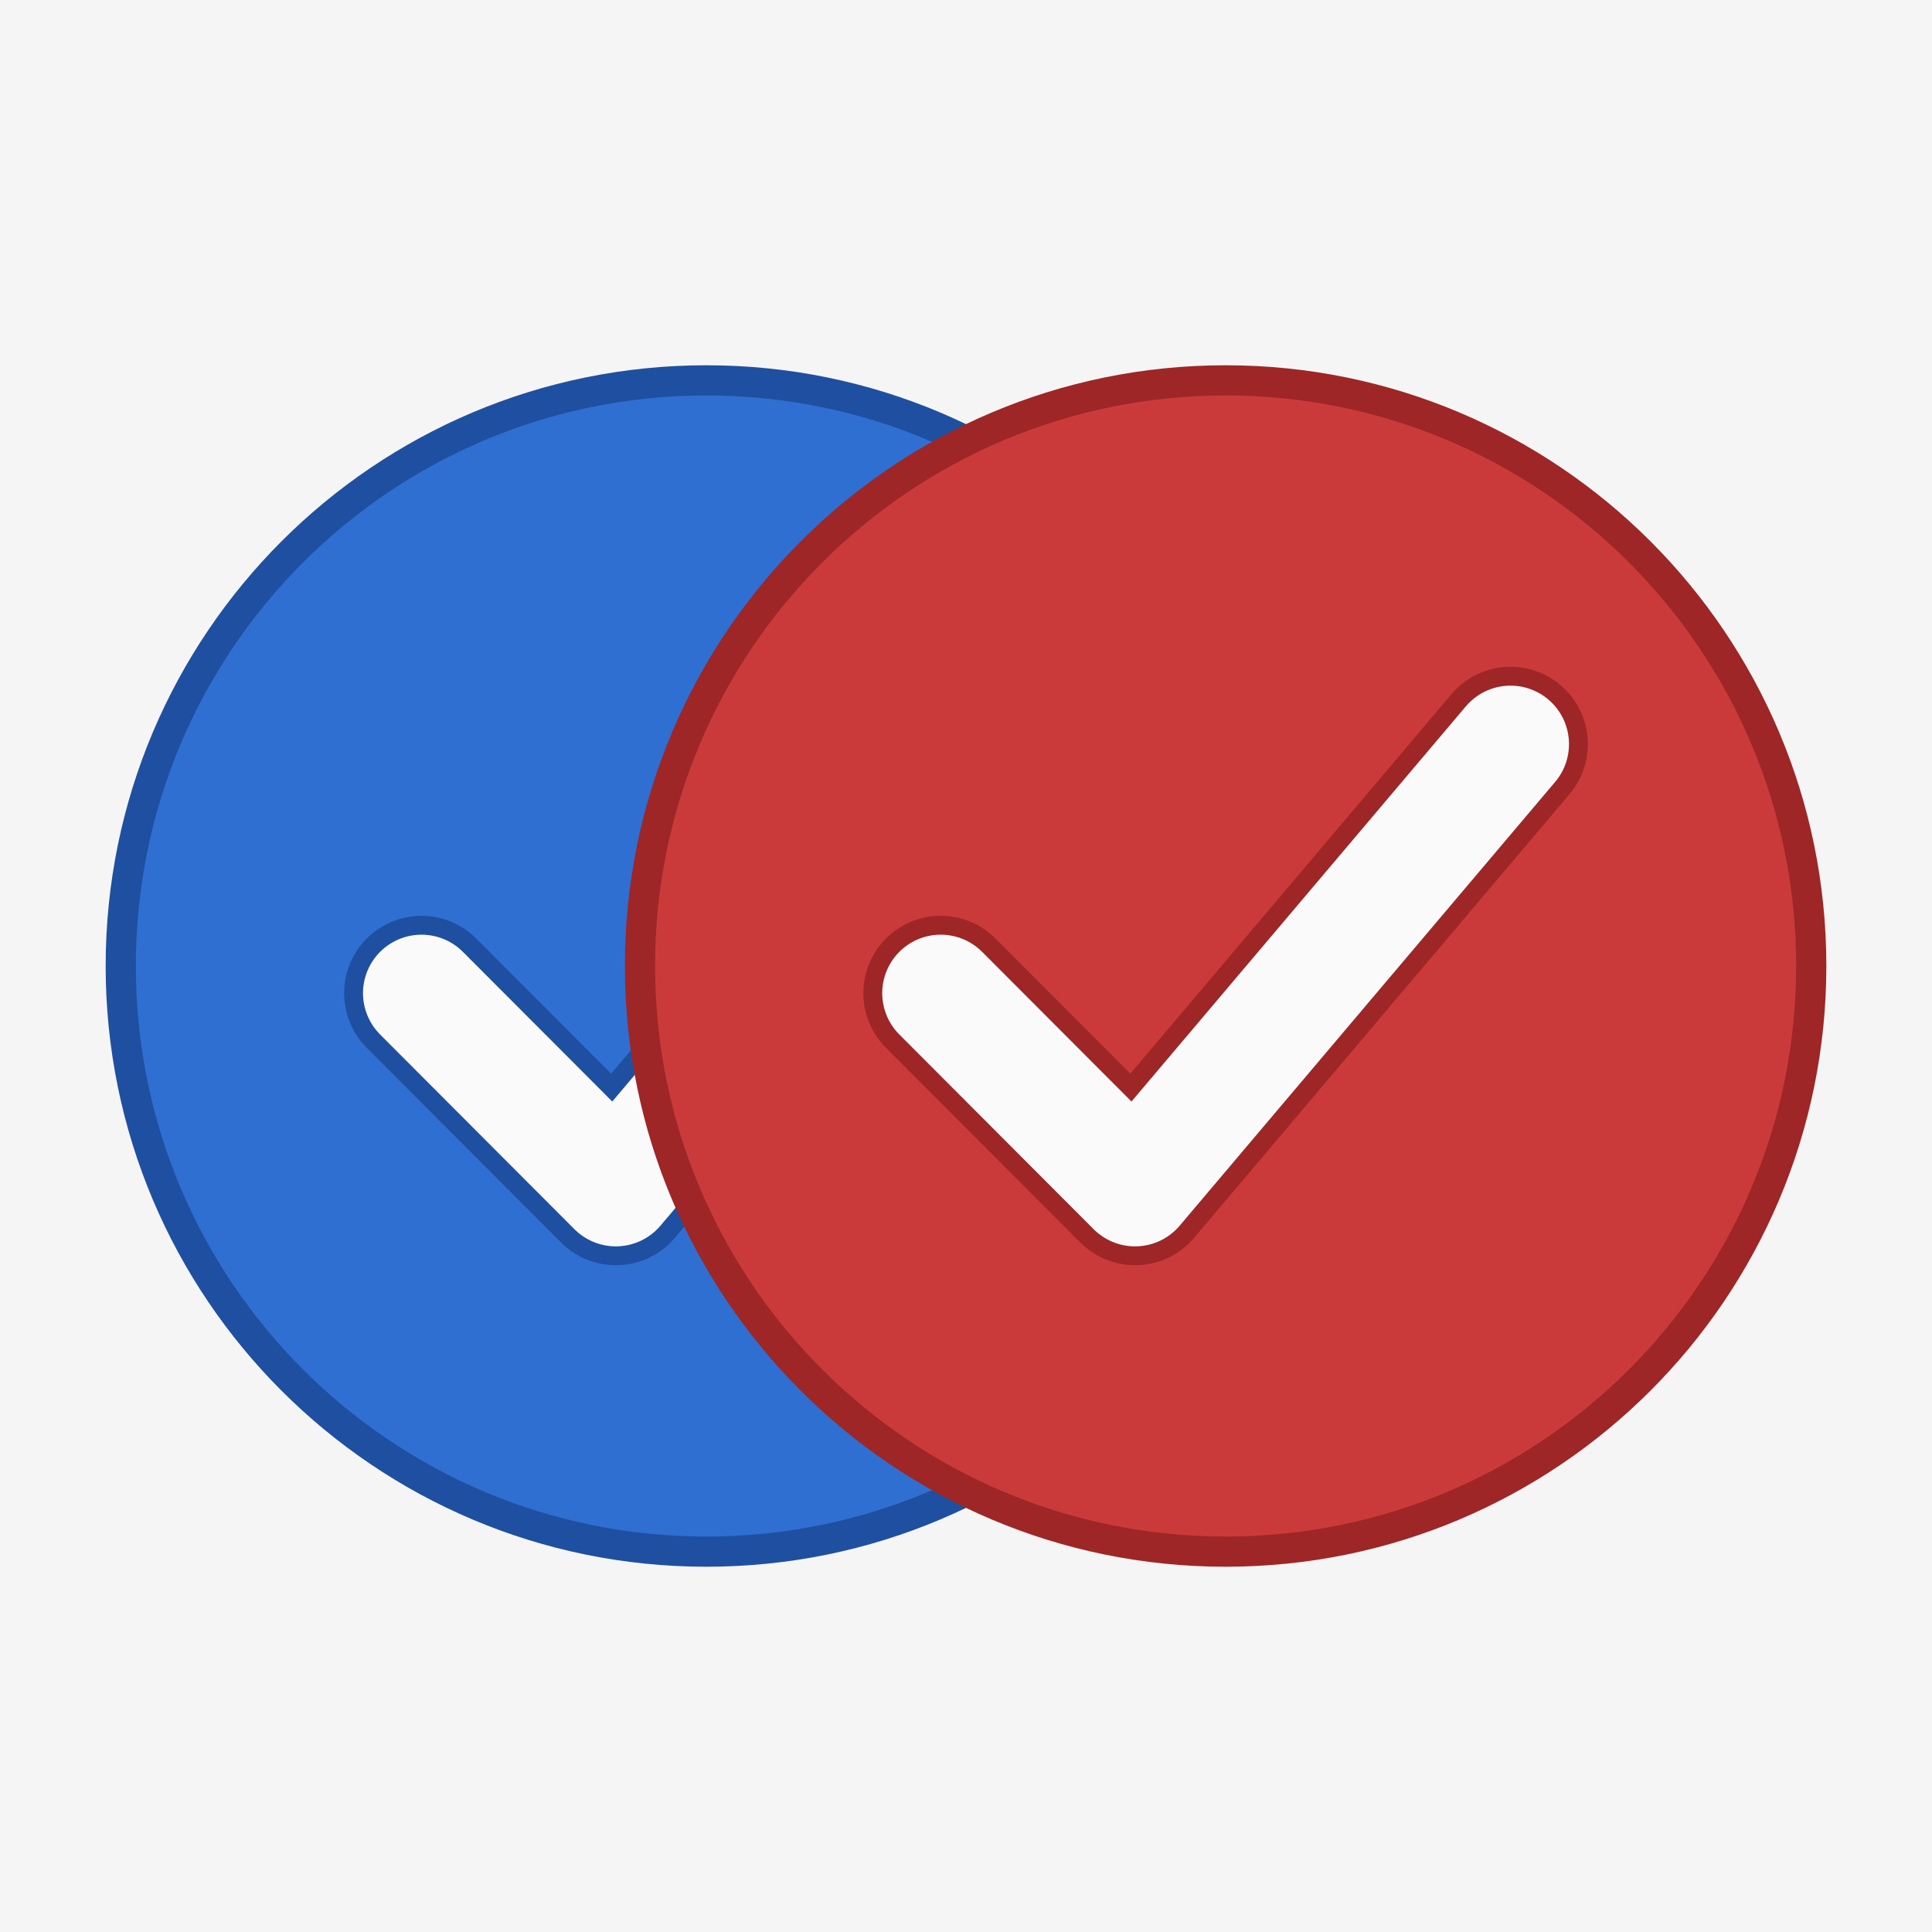
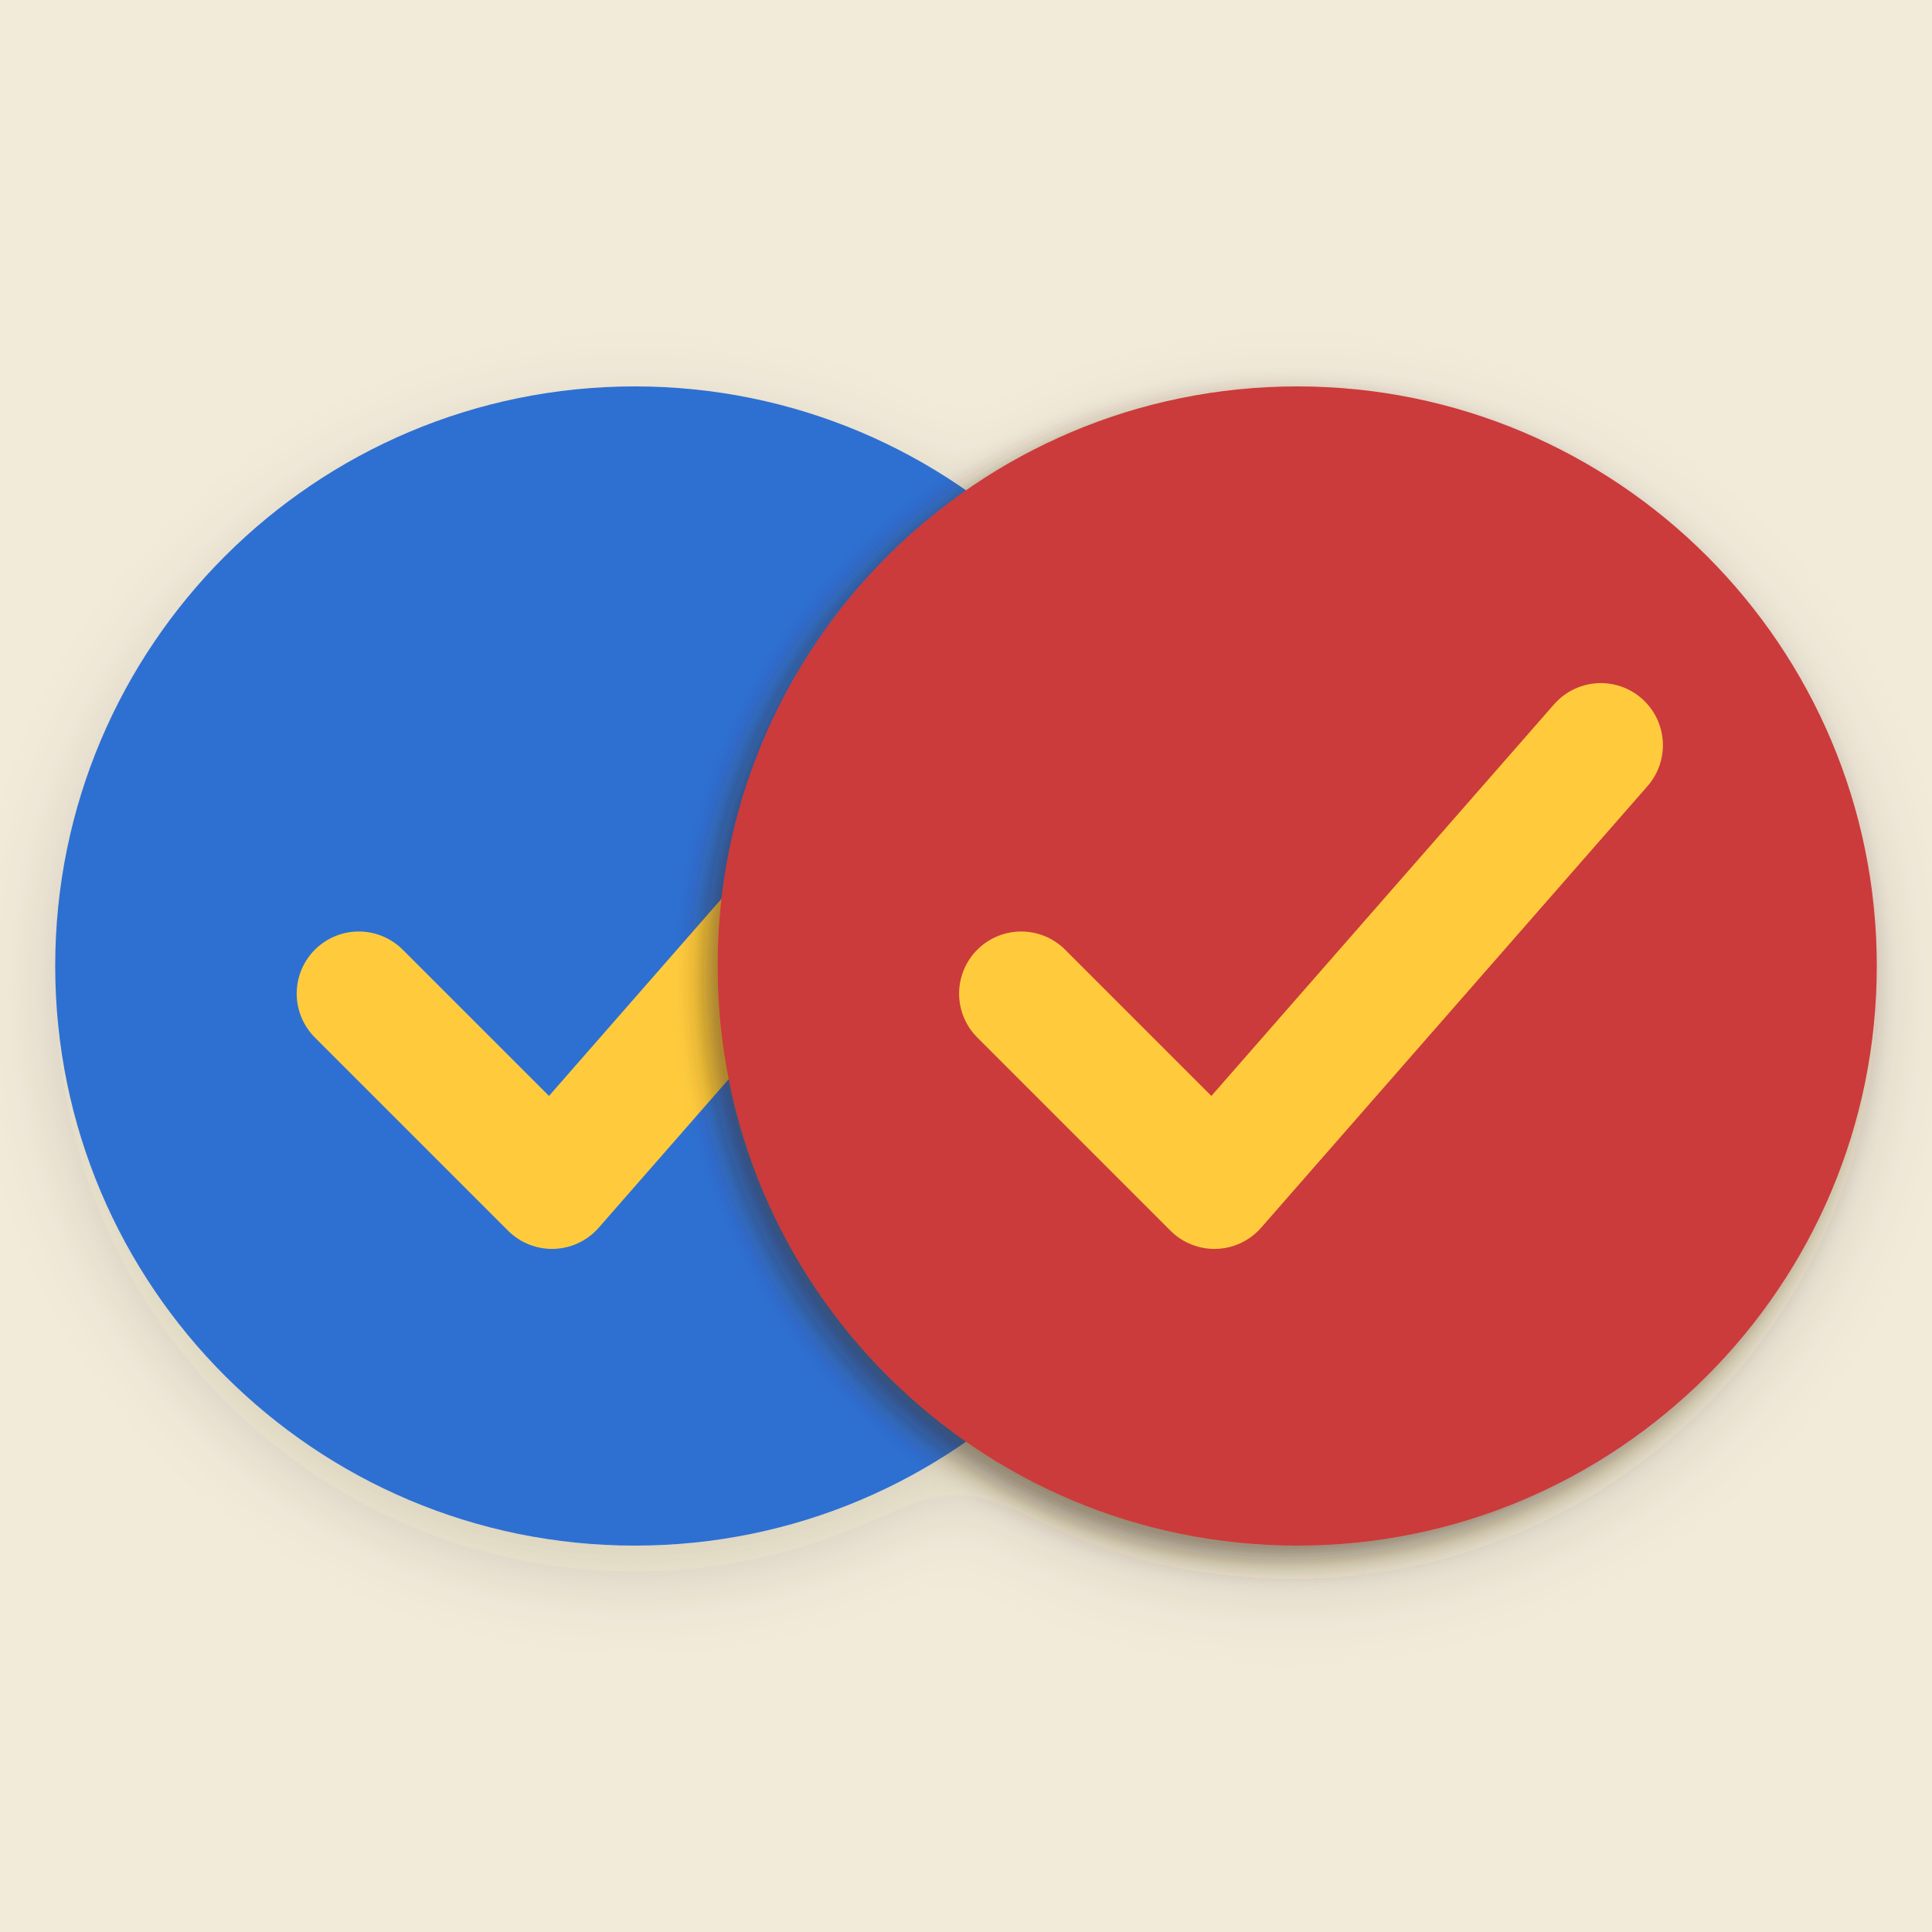
- <svg xmlns="http://www.w3.org/2000/svg" width="512" height="512" viewBox="0 0 512 512">
-   <rect width="512" height="512" fill="#F5F5F5" />
-   <circle cx="187.2" cy="256" r="155.2" fill="#2F6FD1" stroke="#1F4FA0" stroke-width="8" />
-   <path d="M111.7 263.2 L163.2 314.8 L262.7 197.2" fill="none" stroke="#1F4FA0" stroke-width="41" stroke-linecap="round" stroke-linejoin="round" />
-   <path d="M111.7 263.2 L163.2 314.8 L262.7 197.2" fill="none" stroke="#FAFAFA" stroke-width="31" stroke-linecap="round" stroke-linejoin="round" />
-   <circle cx="324.8" cy="256" r="155.2" fill="#CB3A3A" stroke="#9E2626" stroke-width="8" />
-   <path d="M249.3 263.2 L300.8 314.8 L400.3 197.2" fill="none" stroke="#9E2626" stroke-width="41" stroke-linecap="round" stroke-linejoin="round" />
-   <path d="M249.3 263.2 L300.8 314.8 L400.3 197.2" fill="none" stroke="#FAFAFA" stroke-width="31" stroke-linecap="round" stroke-linejoin="round" />
+ <svg xmlns="http://www.w3.org/2000/svg" width="512" height="512" viewBox="0 0 140 140">
+   <defs>
+     <filter id="ambient" x="-30%" y="-30%" width="160%" height="160%">
+       <feDropShadow dx="0" dy="2" stdDeviation="3" flood-color="#3A2A12" flood-opacity="0.15" />
+     </filter>
+     <filter id="overlap" x="-40%" y="-40%" width="180%" height="180%">
+       <feDropShadow dx="-1" dy="1" stdDeviation="1" flood-color="#3A2A12" flood-opacity="0.5" />
+     </filter>
+   </defs>
+   <rect width="140" height="140" fill="#F3EBDA" />
+   <g filter="url(#ambient)">
+     <circle cx="46" cy="70" r="42" fill="#2F6FD1" />
+     <path d="M26 72 L40 86 L68 54" fill="none" stroke="#FFCB3D" stroke-width="9" stroke-linecap="round" stroke-linejoin="round" />
+     <g filter="url(#overlap)">
+       <circle cx="94" cy="70" r="42" fill="#CB3A3A" />
+       <path d="M74 72 L88 86 L116 54" fill="none" stroke="#FFCB3D" stroke-width="9" stroke-linecap="round" stroke-linejoin="round" />
+     </g>
+   </g>
</svg>
